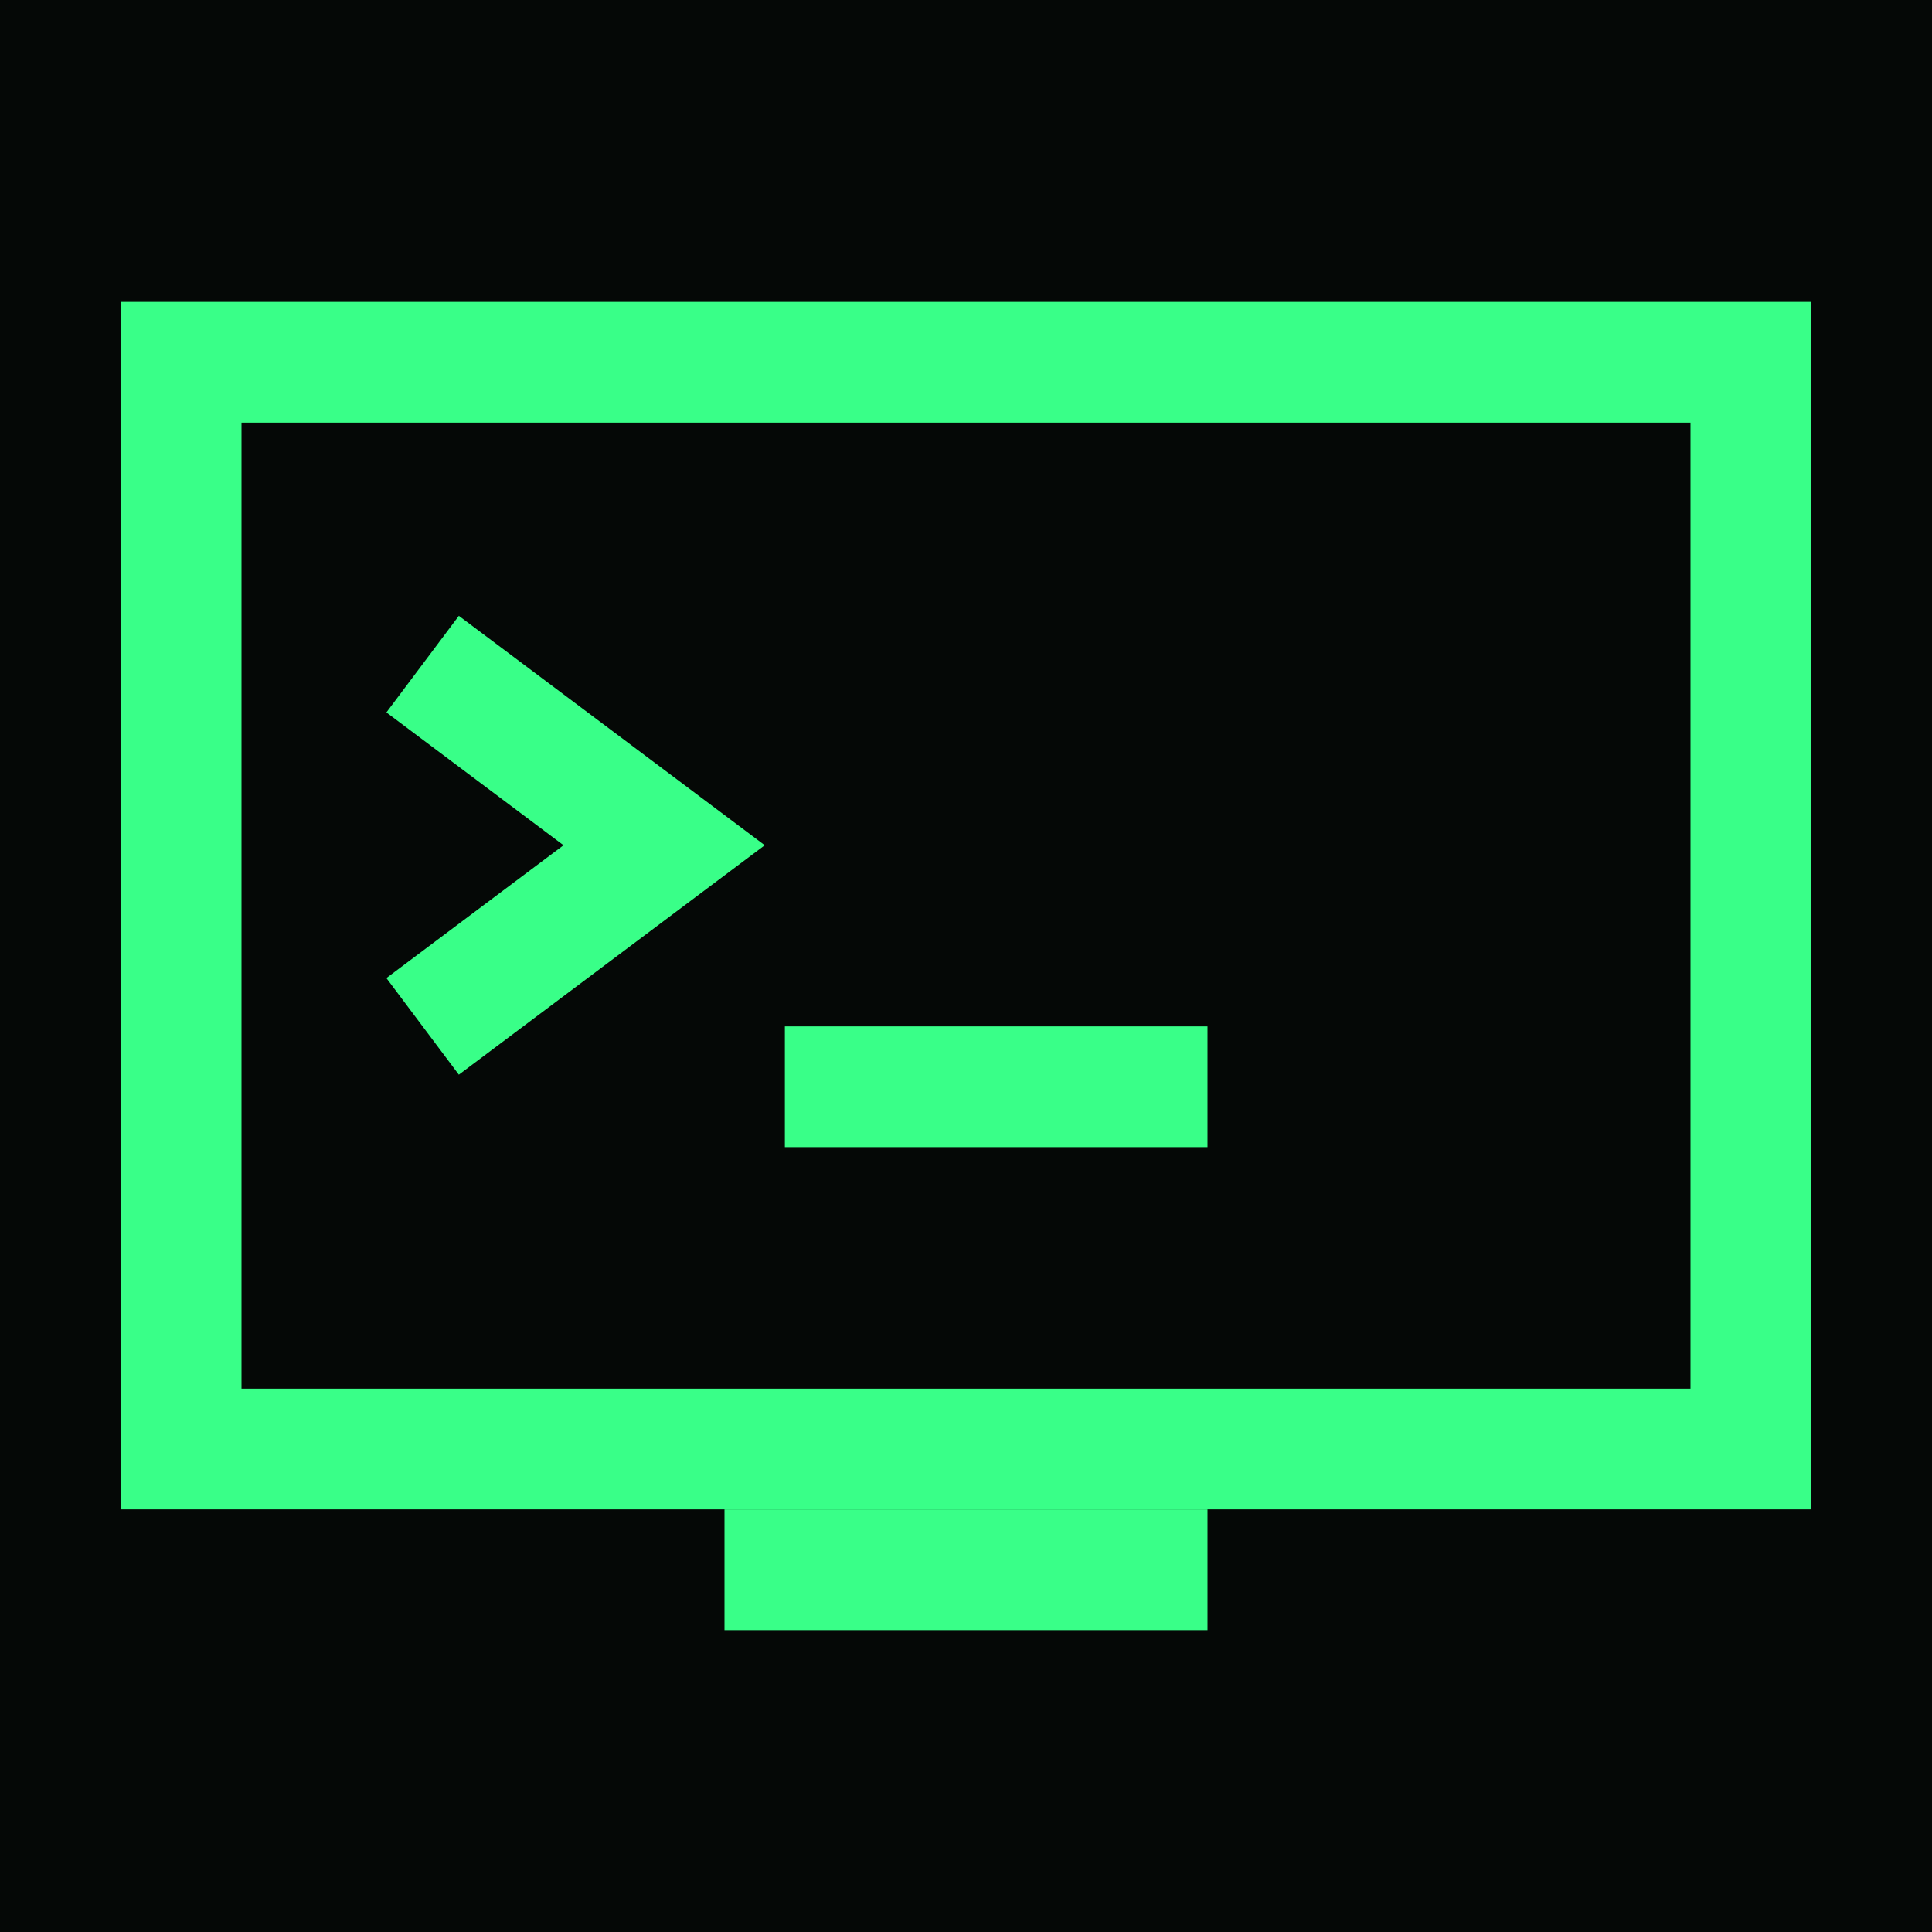
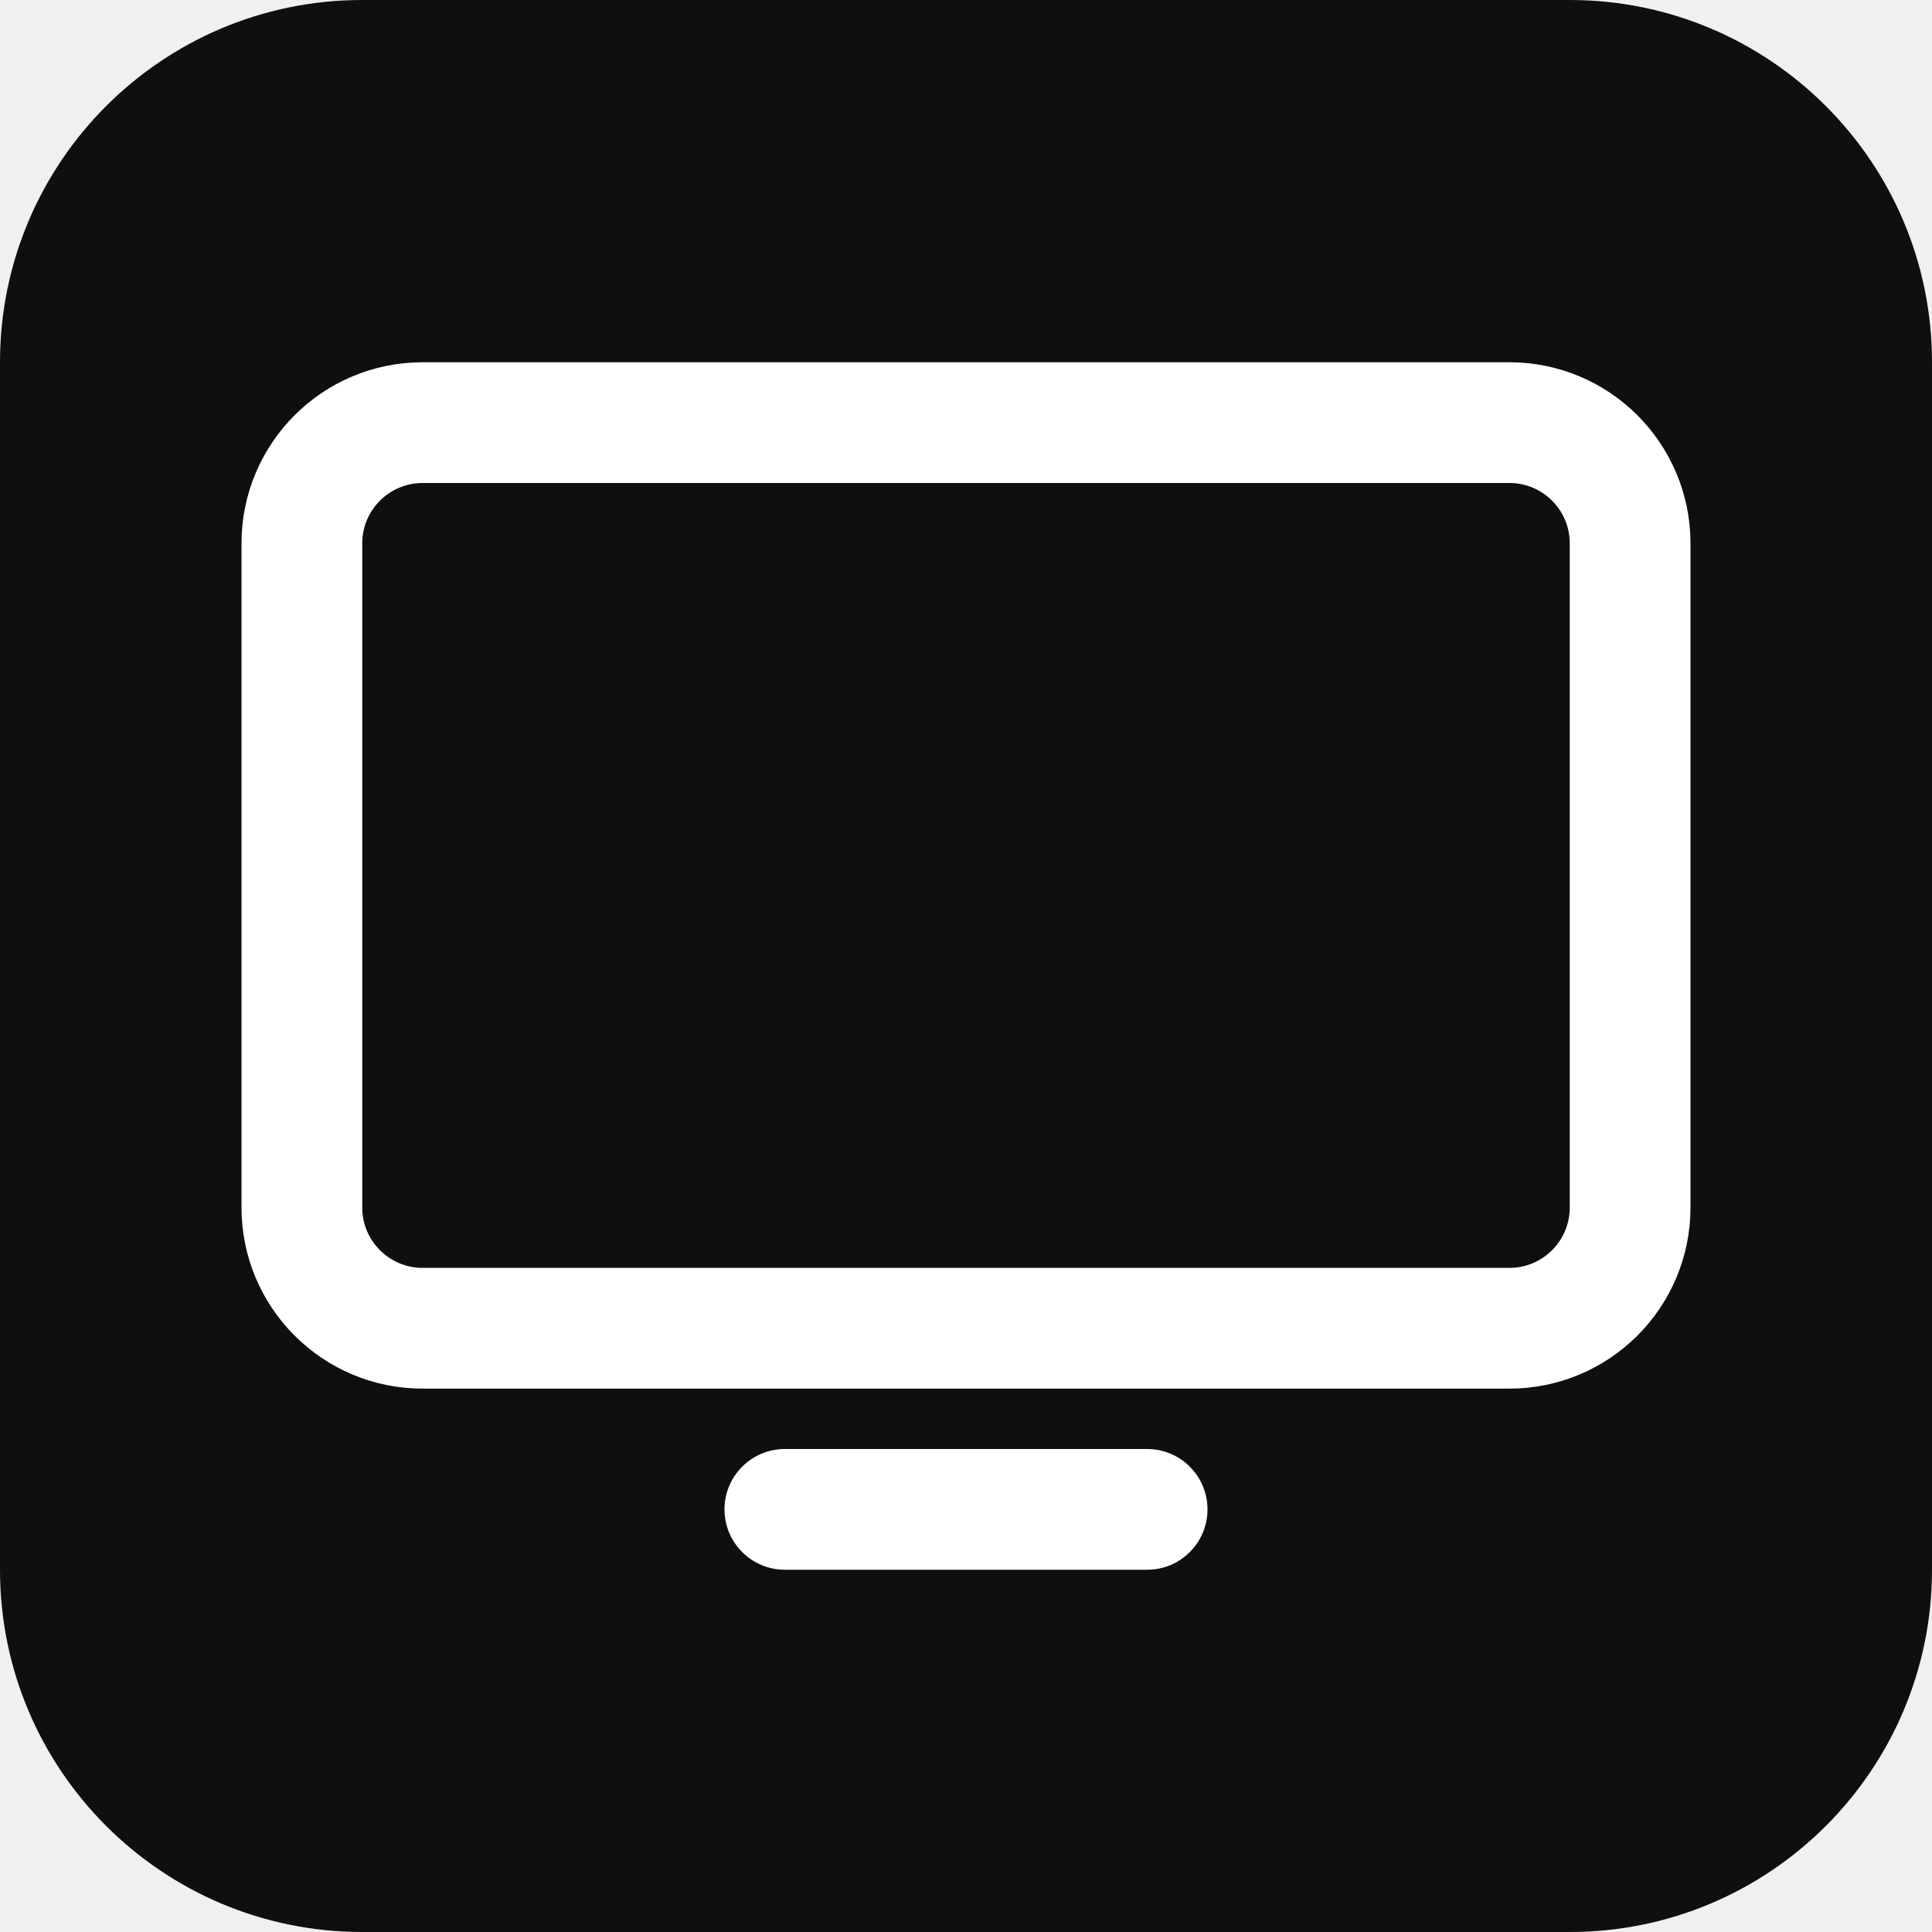
<svg xmlns="http://www.w3.org/2000/svg" viewBox="0 0 32 32">
-   <rect width="32" height="32" fill="#050806" />
-   <rect x="3" y="6" width="26" height="18" fill="none" stroke="#39ff88" stroke-width="2" />
-   <path d="M7 11l4 3-4 3M13 18h7" stroke="#39ff88" stroke-width="2" fill="none" />
-   <rect x="12" y="25" width="8" height="2" fill="#39ff88" />
+   <rect width="32" height="32" rx="6" fill="#0e0f11" />
+   <rect x="5" y="7" width="22" height="15" rx="2" fill="none" stroke="#fff" stroke-width="2" />
+   <rect x="12" y="24" width="8" height="2" rx="1" fill="#fff" />
</svg>
